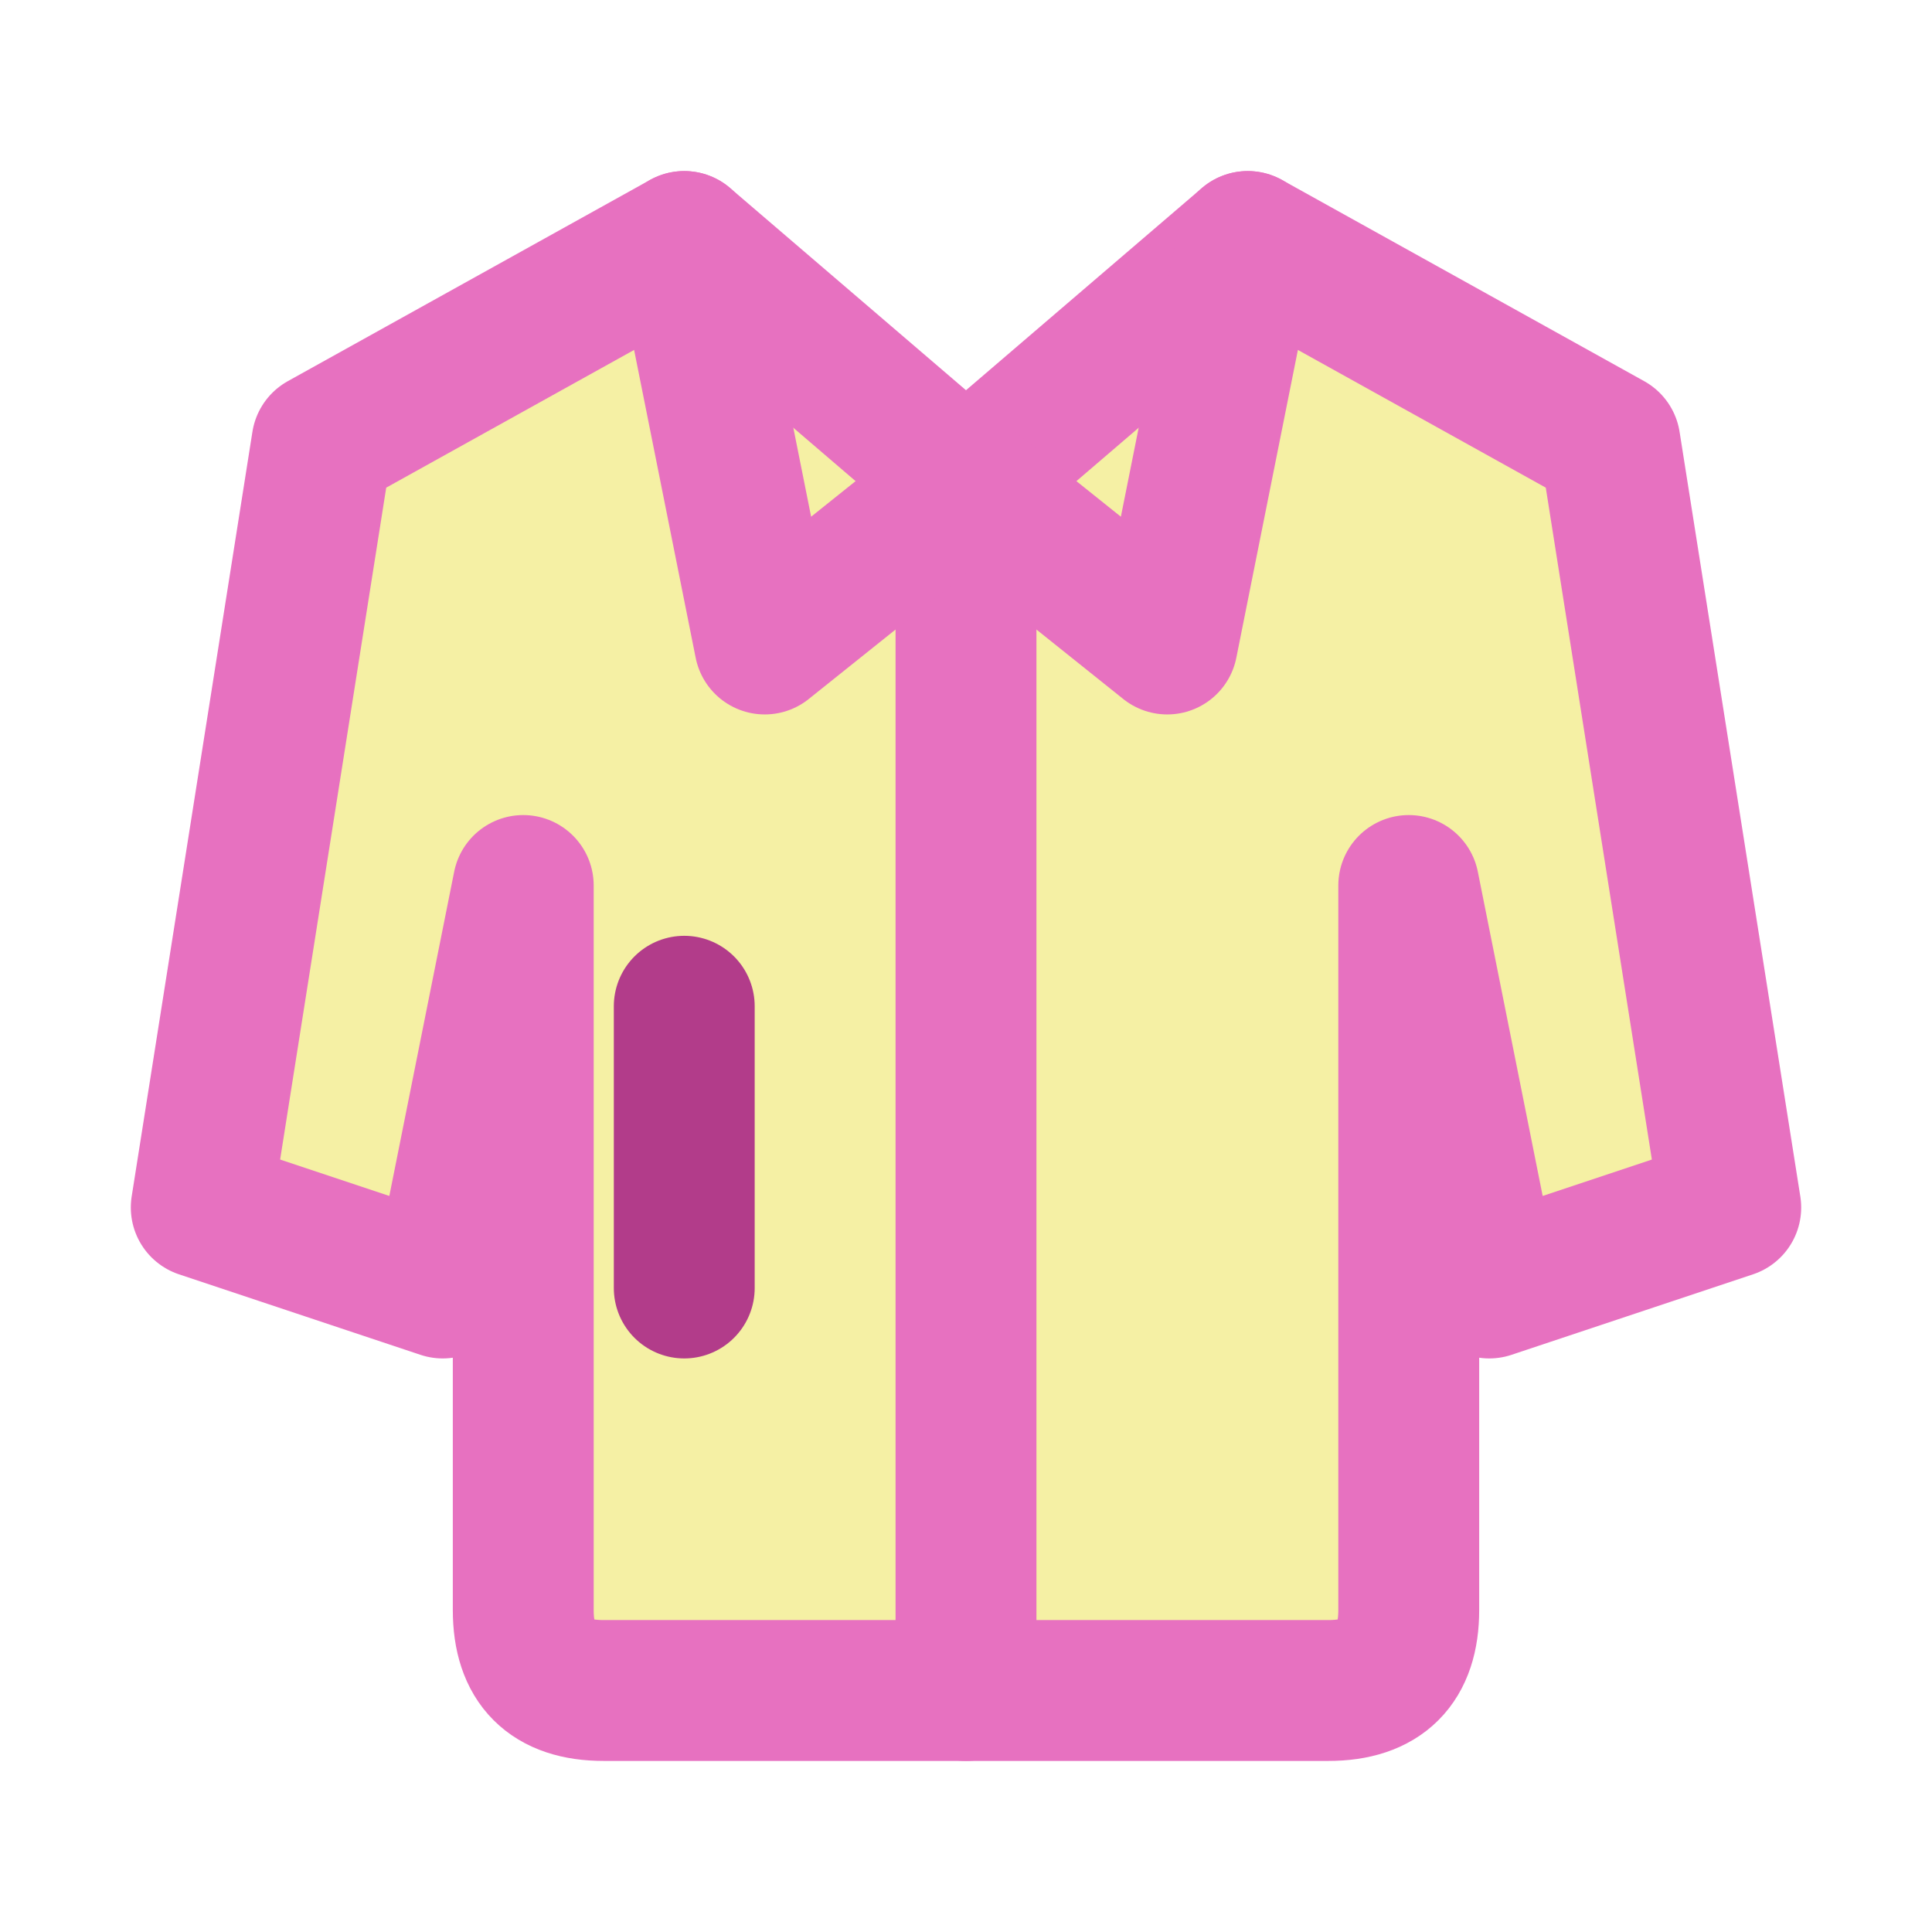
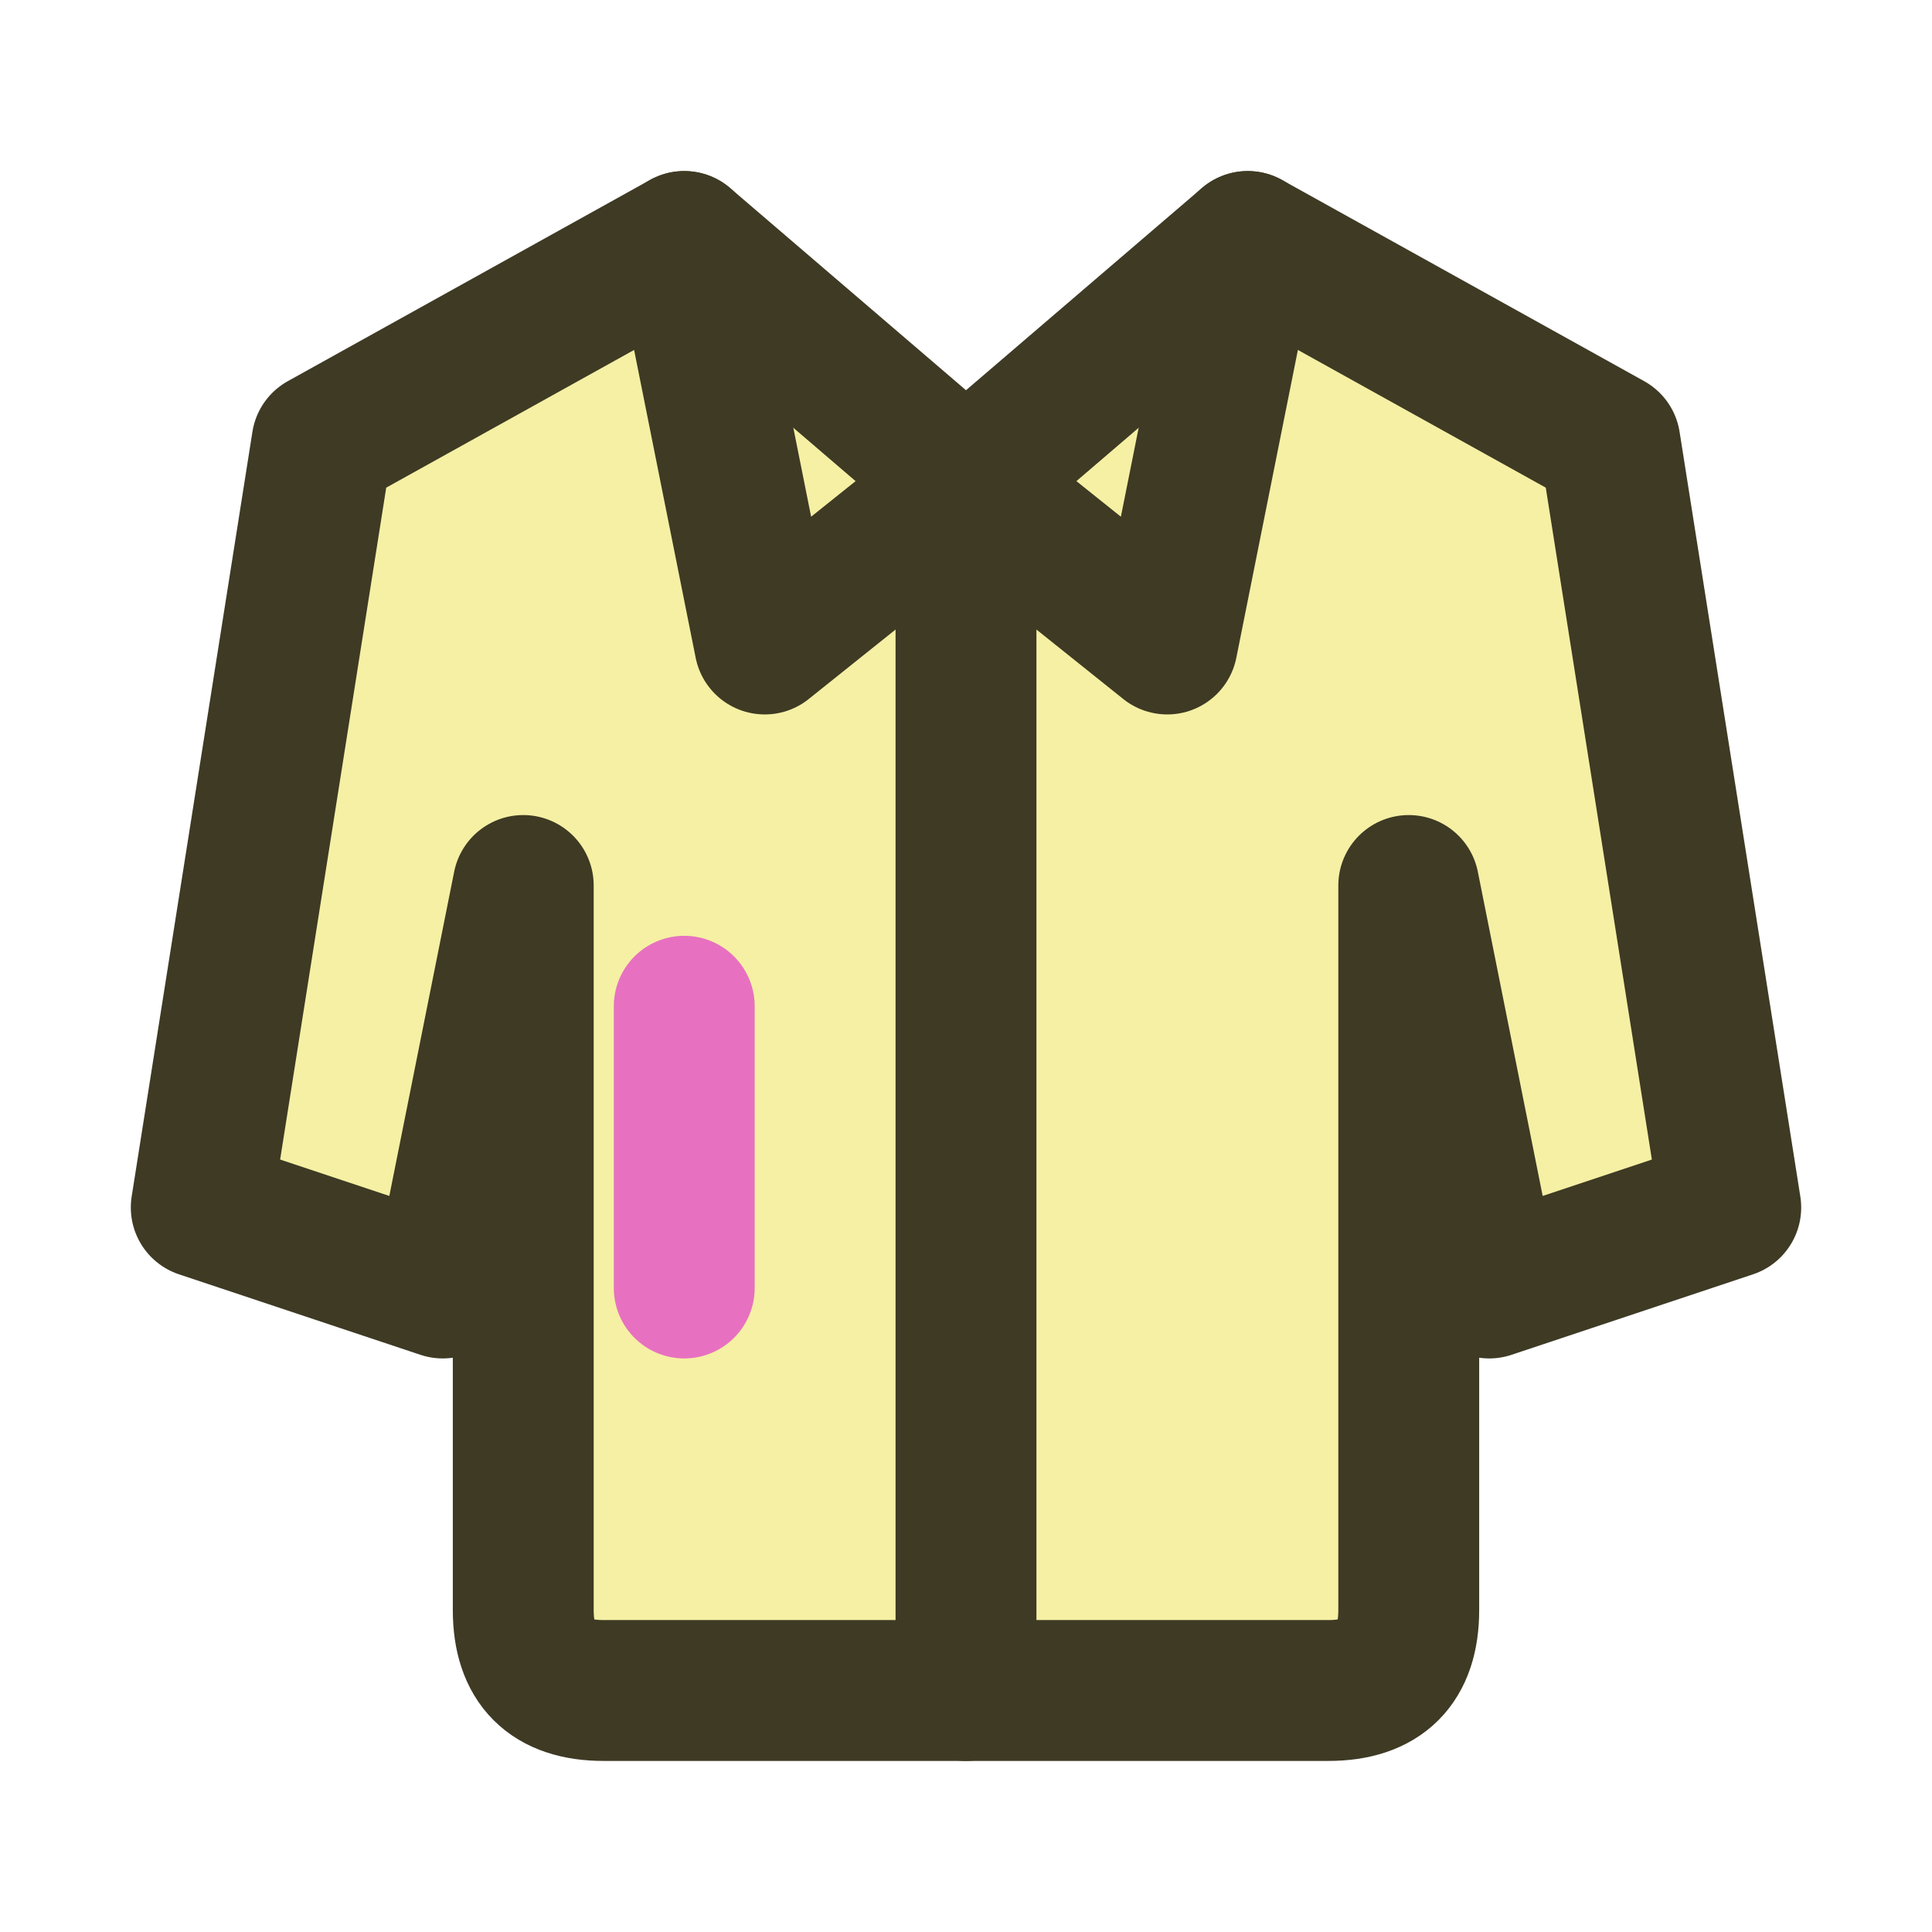
<svg xmlns="http://www.w3.org/2000/svg" width="48" height="48" viewBox="0 0 48 48" fill="none">
-   <path stroke="#E771C0" stroke-width="3.5" stroke-linecap="round" stroke-linejoin="round" fill="#F5F0A4" d="M17 6 L8 11 L5 30 L11 32 L13 22 V40 Q13 42 15 42 H33 Q35 42 35 40 V22 L37 32 L43 30 L40 11 L31 6 L24 12 Z" />
-   <path stroke="#E771C0" stroke-width="3.5" stroke-linecap="round" stroke-linejoin="round" fill="none" d="M24 12 V42" />
-   <path stroke="#E771C0" stroke-width="3.5" stroke-linecap="round" stroke-linejoin="round" fill="none" d="M17 6 L19 16 L24 12 L29 16 L31 6" />
-   <path fill="none" stroke="#B23C8A" stroke-width="3.5" stroke-linecap="round" d="M17 25 V32" />
+   <path stroke="#3E3A24" stroke-width="3.5" stroke-linecap="round" stroke-linejoin="round" fill="#F5F0A4" d="M17 6 L8 11 L5 30 L11 32 L13 22 V40 Q13 42 15 42 H33 Q35 42 35 40 V22 L37 32 L43 30 L40 11 L31 6 L24 12 Z" />
+   <path stroke="#3E3A24" stroke-width="3.5" stroke-linecap="round" stroke-linejoin="round" fill="none" d="M24 12 V42" />
+   <path stroke="#3E3A24" stroke-width="3.5" stroke-linecap="round" stroke-linejoin="round" fill="none" d="M17 6 L19 16 L24 12 L29 16 L31 6" />
+   <path fill="none" stroke="#E771C0" stroke-width="3.5" stroke-linecap="round" d="M17 25 V32" />
</svg>
